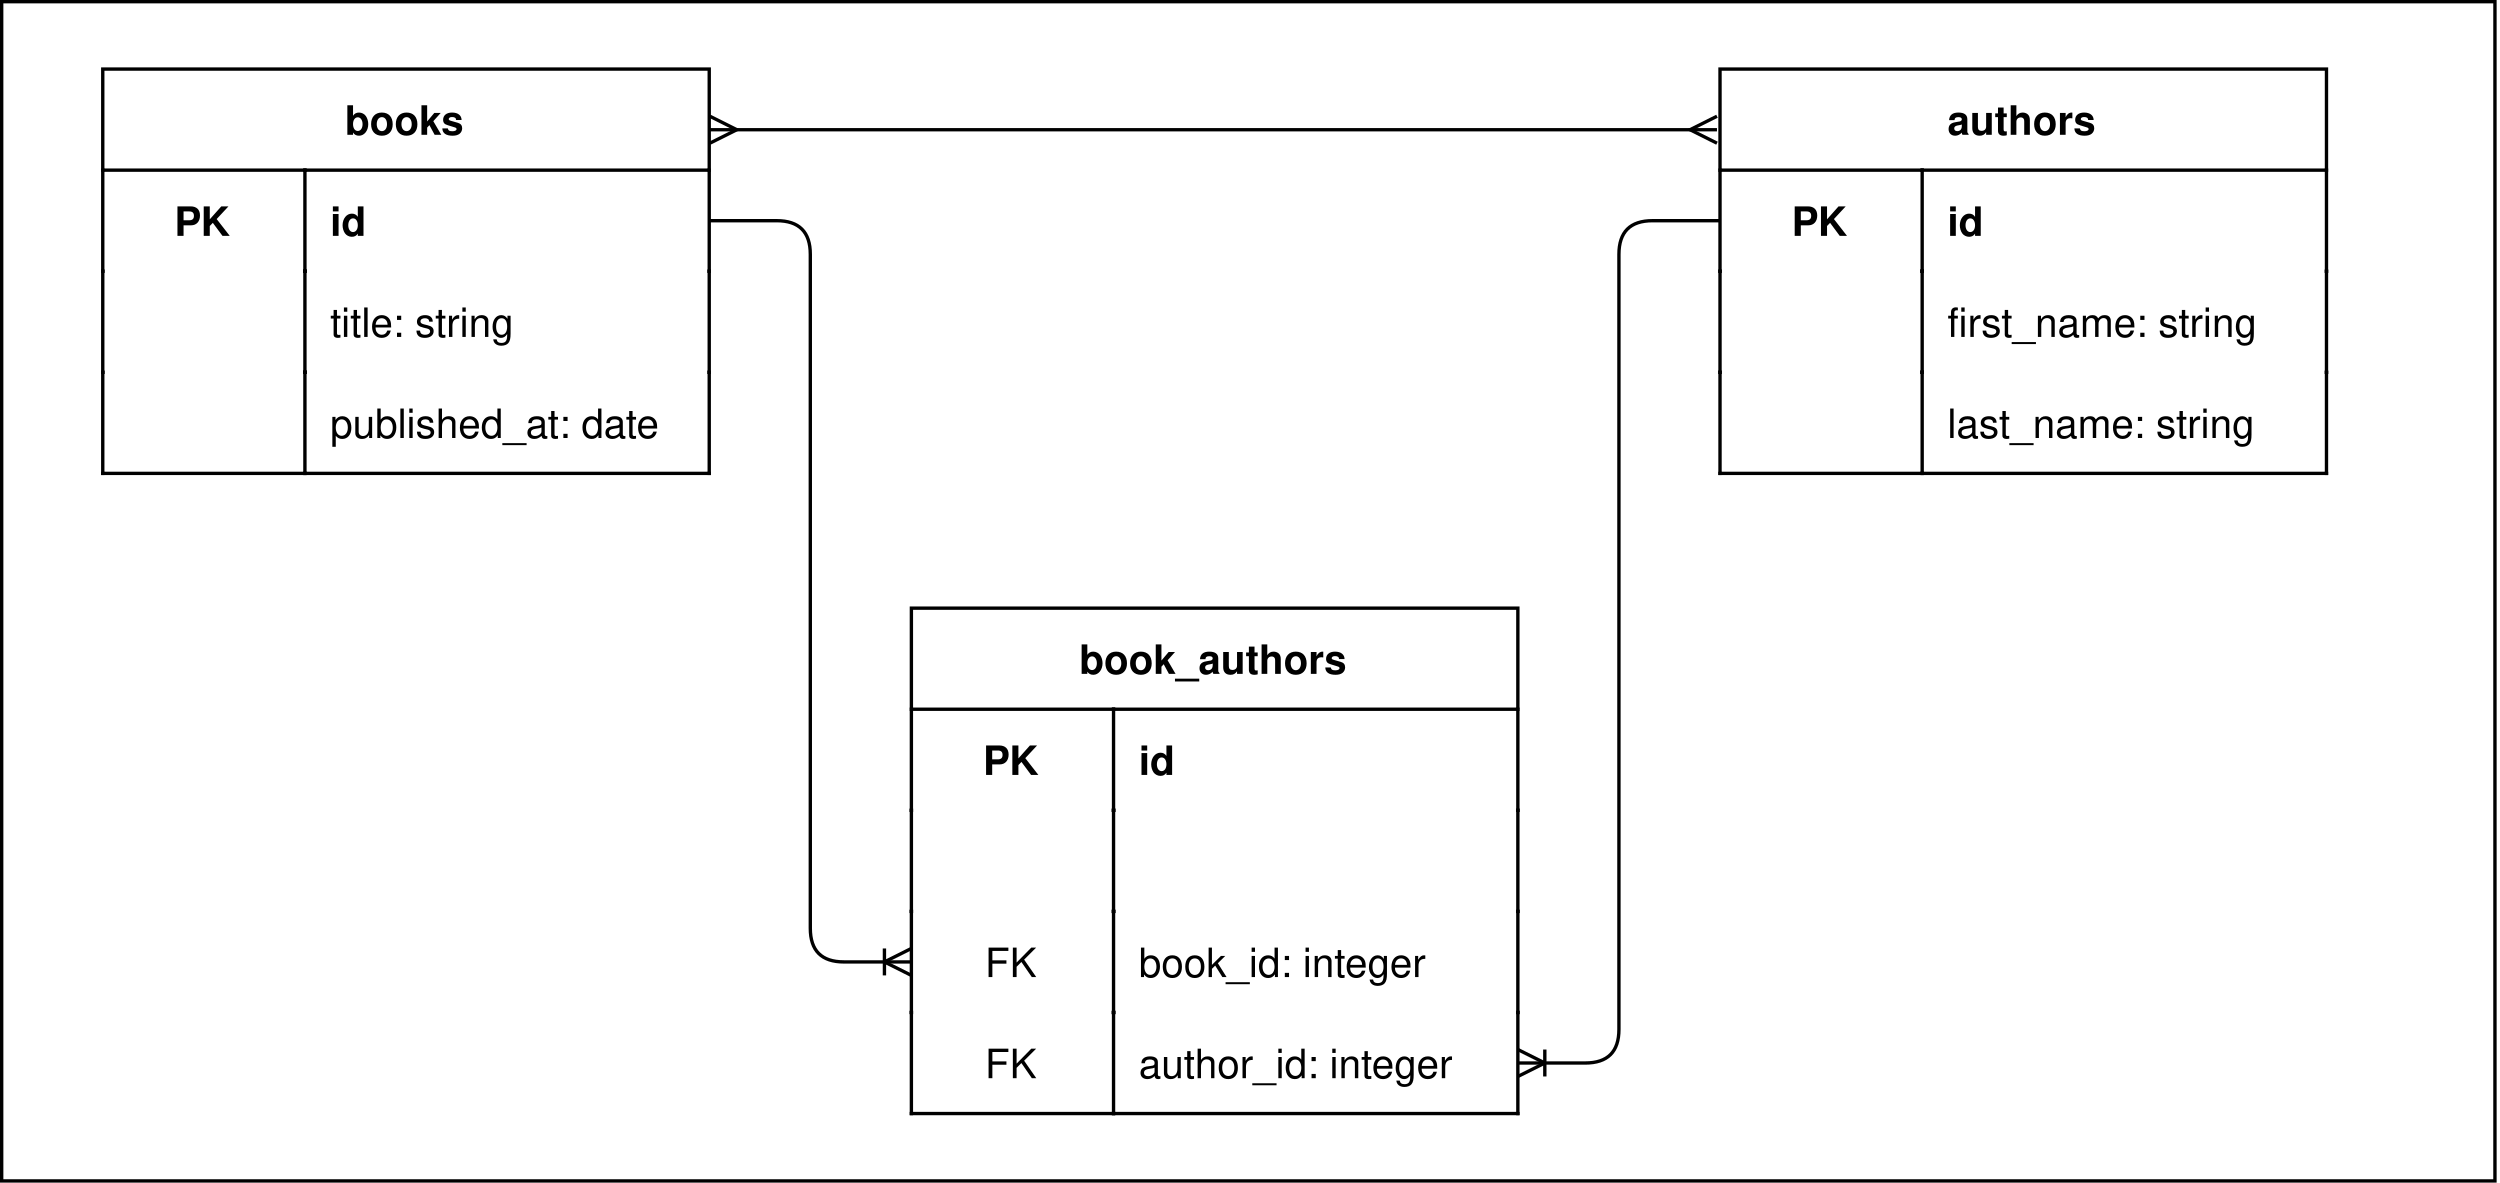
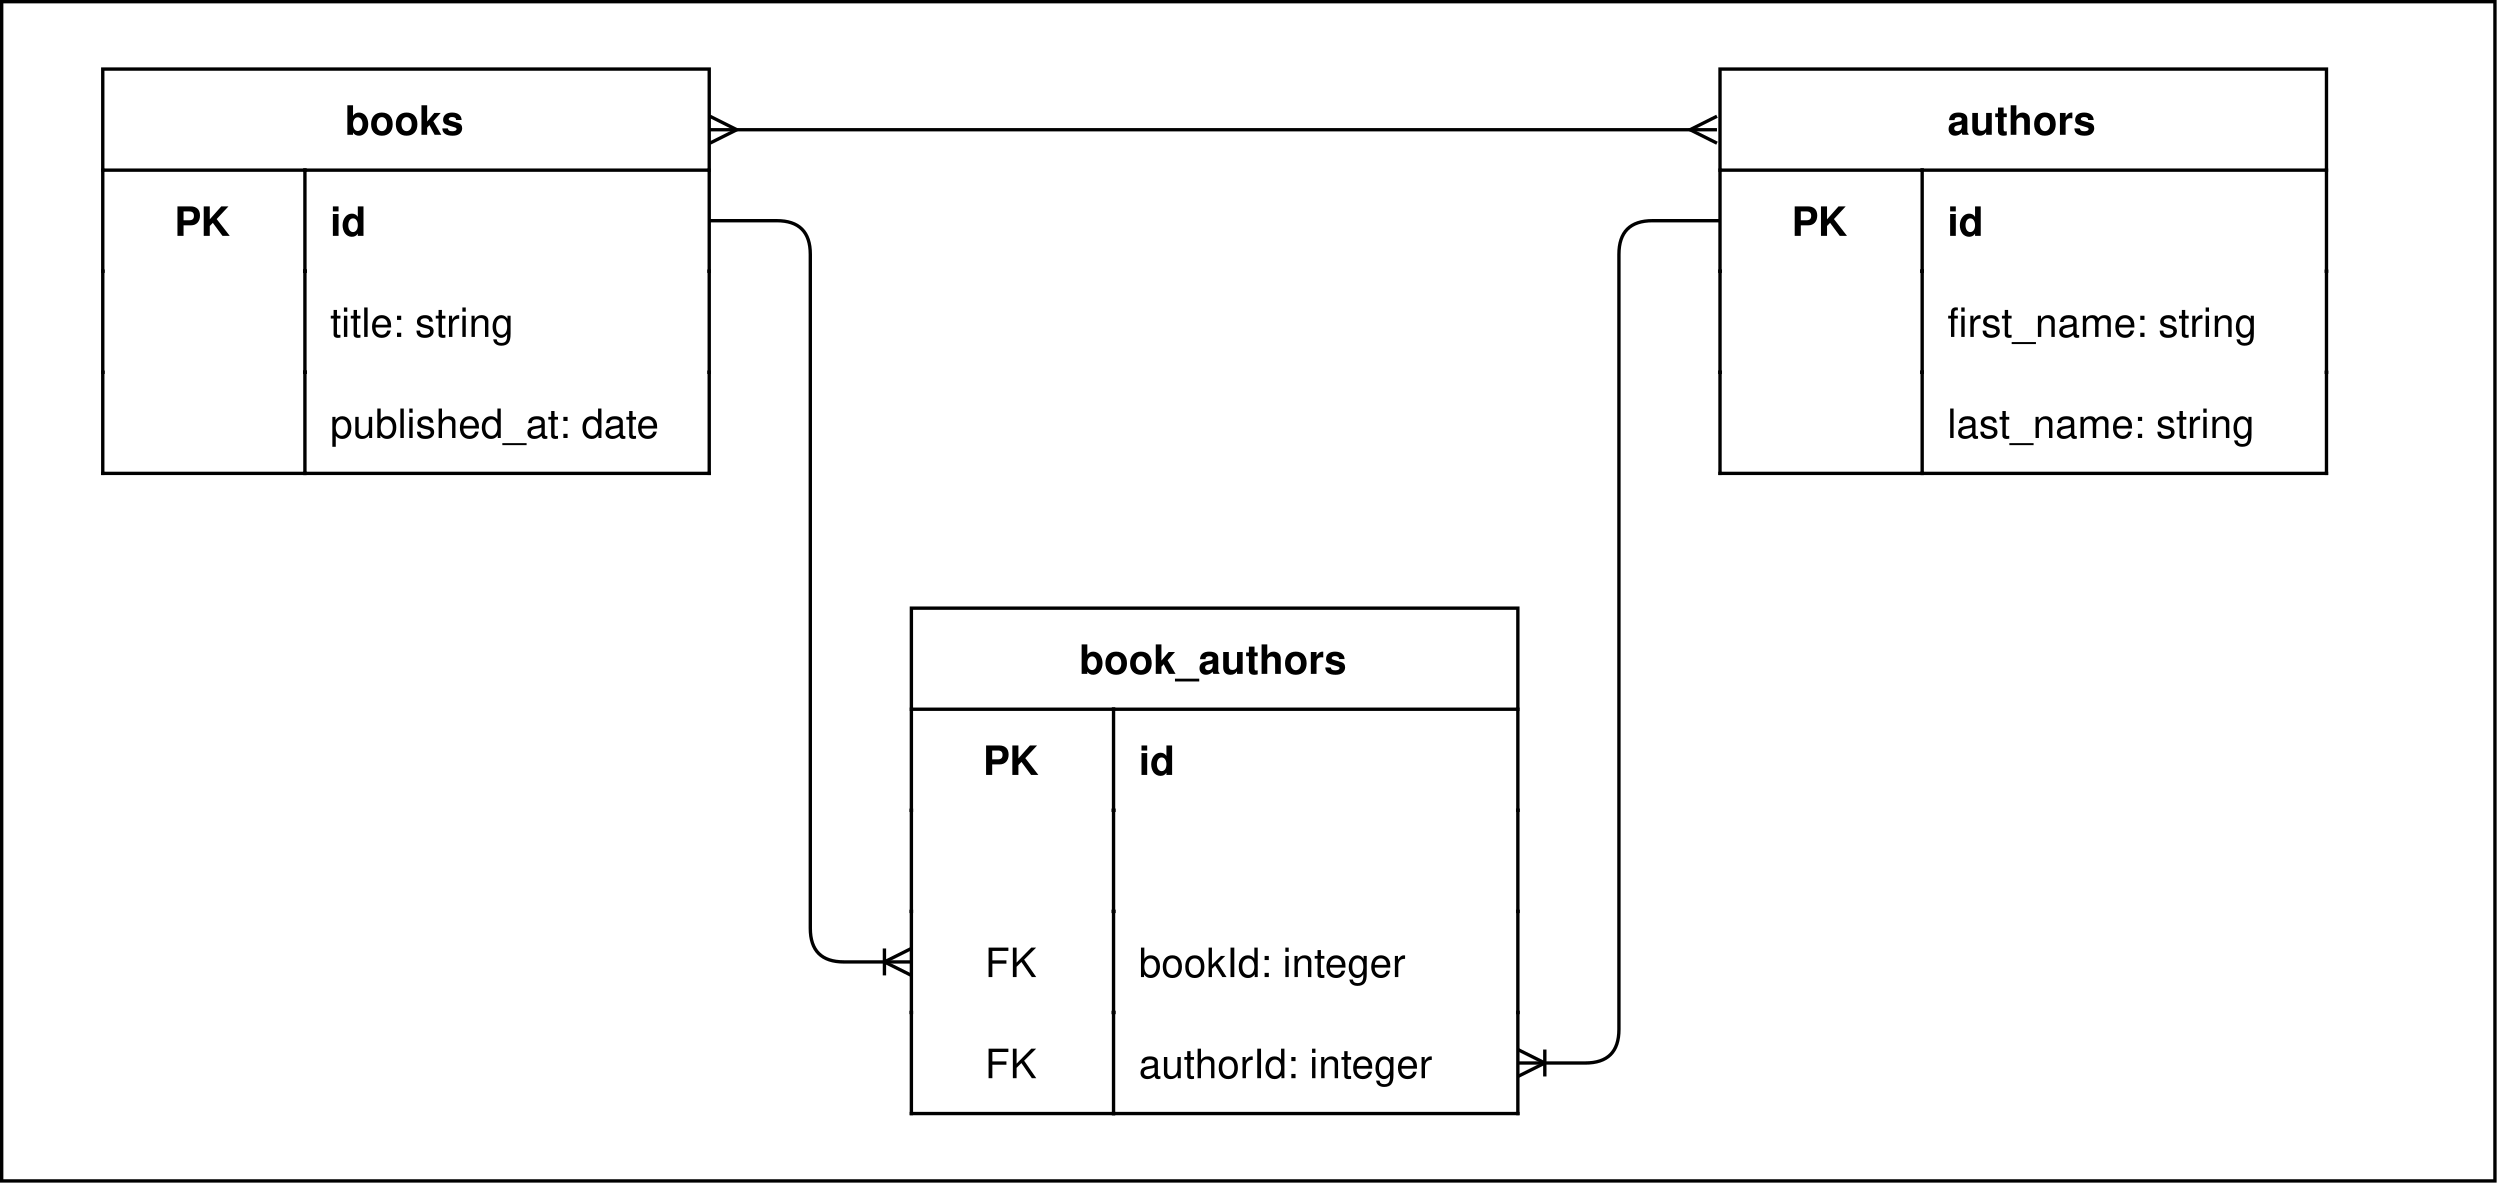
<svg xmlns="http://www.w3.org/2000/svg" host="65bd71144e" version="1.1" width="742px" height="351px" viewBox="-0.5 -0.5 742 351" content="&lt;mxfile&gt;&lt;diagram id=&quot;R4T-n2v91lzMbn1ATa3q&quot; name=&quot;Page-1&quot;&gt;7Vxdb+MoFP01edwq2HWbPk7Szqy0HalqR9rZp4rGJEZDTITJJJlfvxcD8Xfrdhy3QyxFlbnADdxzObYPNCN/ttp9EXgdfeUhYSNvHO5G/vXI8668CfxVhr02XFwZw1LQUJtQZnigv4gxjo11Q0OSFBpKzpmk66JxzuOYzGXBhoXg22KzBWfFb13jJakYHuaYVa3/0lBG2joJxpn9b0KXkf1mNDY1K2wbG0MS4ZBvcyb/ZuTPBOdSX612M8JU7GxcdL/PDbWHgQkSyzYdfN3hJ2YbMzczLrm3kxV8E4dEtR+P/Ok2opI8rPFc1W4BXbBFcsWghODSuCNCkl3jkNBhopAghK+IFHtoYpJhYkKzzSJ7eW5sUS6qvg03NmguD66yCcOFmXP9/M8r83/i/EdSCQLgtFaXEj8p0zSRWEiTmL6KC6SaxDQmwgRizhnD64SmzbUloiy8xXu+kdaRLU0XdEfCe52Xqi2k6C04S0zQF+D8wQxGVWNGlzFczyGk6hungiQwllucyA5wMB18E969XXtVXNCkBhfkdYBL8HJeFiC5V4toGnFBfykgmAlcHqa0vKUrhmNYnTgsmaY8ZaM03JSxGWdcYRnzmFTgVI1CwdffsFgSaQxrTmOZTjmYwgeCMBufBaMAxjqDMsrK8FHNhZzxOJEC0kb5IIDeligEp5KvjVNGFta/MCFW109cSr4yhVZYnz+75vyW2PodQHtRgfbun0ZwYQqSYnYPLI7jJdNQpKSOMyhq8KqNYCFq+XCW1xeHYC5YyssRDUMSt41yUB/lXFgvXhlV4ywLwKu9YQYcEWMJGQ5EnlSgOoyzFXqXFfSg5n3Rs2yo204TuDnReHmre16U4A2OAO+uCEZ+EXmdwt3KXbd4TwYi7pOI63LoWER81R7afhYyCan191ssPHGehe2LUA47SaWK3KcUQAEE+NFZuWt4XWZhhAYa7pOGr3qkYeS5ysOo4QXTJSKuCijrzROjSUTCRyw1H4fwbc6ycRPITtNxvWz0iDcSKHdQj6DGuyzKR62fbFEXsh4a9KOO75fo4whIyGUFCbkvIaGT1pCaAHb6fjmoSP3ScZ8yEnJWR0LuC0mWCz4OeEd8UzlB4cgbhKN+mbdP5chimQP383s/CHfFvU2vly5xb1U7SlUEVa9kI8hmsoQXdFf5+AUFwUk+9gdhol8+PmDcByH7VWXCGUL23Rcm/KowoRXdk6HkJpBdpuSaM6AVfEm4JFb9gWBRub8nDEvK45usRmtEmpORNyqciyVx+EkdPIbizT1g/o1/xfE+rYCBfrdrVRX+U4WzwBavd/nKa0vlZEfld+scrnO9oJR1UgXbR09LzaWZTc3U+UbMTStzx5L2ltDu4exwXLSg7VujSKP3sziOZ7LlTt2Csjwsn031ynsGevymV5YdFUd++ZBr2ZGedcXRW9KseucftosOQASoBESvp41rzqQOT2W/9VTWdFTyHbaLao6surNdpDPX6aeymiOoJ7Rd1ASw009kr9hRGOi4Azruc7vI+vg4Ow6dSZZXznOxX91OWFCRyMcYr8hJHD5uAtllPva9gY975eM+N5H8Fv8C/GfysU5bt/m4ql0xfEp03ISx03Tc4jRVD4Ileptgaa+PJ1haNSevWLbYvTiqYlkWGg+/cvBaxfK8rFiWHXWnWPotXsO6zbOVTrH0OaFiPSTeX+Oz8TgoZh96Mf1U6Y4ICgFIddOCiA4Oi0I6ej4xVaHs7G3Jel7N1Rb/RX5cdd0rpZg9sPvaXA3GZUcXHeUqFLPfSNHNsx+a8W/+Bw==&lt;/diagram&gt;&lt;/mxfile&gt;">
  <defs>
    <clipPath id="mx-clip-30-50-60-30-0">
      <rect x="30" y="50" width="60" height="30" />
    </clipPath>
    <clipPath id="mx-clip-96-50-114-30-0">
      <rect x="96" y="50" width="114" height="30" />
    </clipPath>
    <clipPath id="mx-clip-96-80-114-30-0">
      <rect x="96" y="80" width="114" height="30" />
    </clipPath>
    <clipPath id="mx-clip-96-110-114-30-0">
      <rect x="96" y="110" width="114" height="30" />
    </clipPath>
    <clipPath id="mx-clip-270-210-60-30-0">
      <rect x="270" y="210" width="60" height="30" />
    </clipPath>
    <clipPath id="mx-clip-336-210-114-30-0">
      <rect x="336" y="210" width="114" height="30" />
    </clipPath>
    <clipPath id="mx-clip-270-270-60-30-0">
      <rect x="270" y="270" width="60" height="30" />
    </clipPath>
    <clipPath id="mx-clip-336-270-114-30-0">
      <rect x="336" y="270" width="114" height="30" />
    </clipPath>
    <clipPath id="mx-clip-270-300-60-30-0">
      <rect x="270" y="300" width="60" height="30" />
    </clipPath>
    <clipPath id="mx-clip-336-300-114-30-0">
      <rect x="336" y="300" width="114" height="30" />
    </clipPath>
    <clipPath id="mx-clip-510-50-60-30-0">
      <rect x="510" y="50" width="60" height="30" />
    </clipPath>
    <clipPath id="mx-clip-576-50-114-30-0">
      <rect x="576" y="50" width="114" height="30" />
    </clipPath>
    <clipPath id="mx-clip-576-80-114-30-0">
      <rect x="576" y="80" width="114" height="30" />
    </clipPath>
    <clipPath id="mx-clip-576-110-114-30-0">
      <rect x="576" y="110" width="114" height="30" />
    </clipPath>
  </defs>
  <g>
    <rect x="0" y="0" width="740" height="350" fill="rgb(255, 255, 255)" stroke="rgb(0, 0, 0)" pointer-events="all" />
    <path d="M 30 50 L 30 20 L 210 20 L 210 50" fill="rgb(255, 255, 255)" stroke="rgb(0, 0, 0)" stroke-miterlimit="10" pointer-events="all" />
    <path d="M 30 50 L 30 140 L 210 140 L 210 50" fill="none" stroke="rgb(0, 0, 0)" stroke-miterlimit="10" pointer-events="none" />
    <path d="M 30 50 L 210 50" fill="none" stroke="rgb(0, 0, 0)" stroke-miterlimit="10" pointer-events="none" />
    <path d="M 90 50 L 90 80 L 90 110 L 90 140" fill="none" stroke="rgb(0, 0, 0)" stroke-miterlimit="10" pointer-events="none" />
    <g fill="rgb(0, 0, 0)" font-family="Helvetica" font-weight="bold" pointer-events="none" text-anchor="middle" font-size="12px">
      <text x="119.5" y="39.5">
                books
            </text>
    </g>
    <path d="M 30 50 M 90 50 M 90 80 M 30 80" fill="none" stroke="rgb(0, 0, 0)" stroke-linecap="square" stroke-miterlimit="10" pointer-events="none" />
    <g fill="rgb(0, 0, 0)" font-family="Helvetica" font-weight="bold" pointer-events="none" clip-path="url(#mx-clip-30-50-60-30-0)" text-anchor="middle" font-size="12px">
      <text x="59.5" y="69.5">
                PK
            </text>
    </g>
    <path d="M 90 50 M 210 50 M 210 80 M 90 80" fill="none" stroke="rgb(0, 0, 0)" stroke-linecap="square" stroke-miterlimit="10" pointer-events="none" />
    <g fill="rgb(0, 0, 0)" font-family="Helvetica" font-weight="bold" text-decoration="underline" pointer-events="none" clip-path="url(#mx-clip-96-50-114-30-0)" font-size="12px">
      <text x="97.5" y="69.5">
                id
            </text>
    </g>
    <path d="M 30 80 M 90 80 M 90 110 M 30 110" fill="none" stroke="rgb(0, 0, 0)" stroke-linecap="square" stroke-miterlimit="10" pointer-events="none" />
    <path d="M 90 80 M 210 80 M 210 110 M 90 110" fill="none" stroke="rgb(0, 0, 0)" stroke-linecap="square" stroke-miterlimit="10" pointer-events="none" />
    <g fill="rgb(0, 0, 0)" font-family="Helvetica" pointer-events="none" clip-path="url(#mx-clip-96-80-114-30-0)" font-size="12px">
      <text x="97.5" y="99.5">
                title: string
            </text>
    </g>
    <path d="M 30 110 M 90 110 M 90 140 M 30 140" fill="none" stroke="rgb(0, 0, 0)" stroke-linecap="square" stroke-miterlimit="10" pointer-events="none" />
    <path d="M 90 110 M 210 110 M 210 140 M 90 140" fill="none" stroke="rgb(0, 0, 0)" stroke-linecap="square" stroke-miterlimit="10" pointer-events="none" />
    <g fill="rgb(0, 0, 0)" font-family="Helvetica" pointer-events="none" clip-path="url(#mx-clip-96-110-114-30-0)" font-size="12px">
      <text x="97.5" y="129.5">
                published_at: date
            </text>
    </g>
    <path d="M 270 210 L 270 180 L 450 180 L 450 210" fill="rgb(255, 255, 255)" stroke="rgb(0, 0, 0)" stroke-miterlimit="10" pointer-events="none" />
    <path d="M 270 210 L 270 330 L 450 330 L 450 210" fill="none" stroke="rgb(0, 0, 0)" stroke-miterlimit="10" pointer-events="none" />
    <path d="M 270 210 L 450 210" fill="none" stroke="rgb(0, 0, 0)" stroke-miterlimit="10" pointer-events="none" />
    <path d="M 330 210 L 330 240 L 330 270 L 330 300 L 330 330" fill="none" stroke="rgb(0, 0, 0)" stroke-miterlimit="10" pointer-events="none" />
    <g fill="rgb(0, 0, 0)" font-family="Helvetica" font-weight="bold" pointer-events="none" text-anchor="middle" font-size="12px">
      <text x="359.5" y="199.5">
                book_authors
            </text>
    </g>
    <path d="M 270 210 M 330 210 M 330 240 M 270 240" fill="none" stroke="rgb(0, 0, 0)" stroke-linecap="square" stroke-miterlimit="10" pointer-events="none" />
    <g fill="rgb(0, 0, 0)" font-family="Helvetica" font-weight="bold" pointer-events="none" clip-path="url(#mx-clip-270-210-60-30-0)" text-anchor="middle" font-size="12px">
      <text x="299.5" y="229.5">
                PK
            </text>
    </g>
    <path d="M 330 210 M 450 210 M 450 240 M 330 240" fill="none" stroke="rgb(0, 0, 0)" stroke-linecap="square" stroke-miterlimit="10" pointer-events="none" />
    <g fill="rgb(0, 0, 0)" font-family="Helvetica" font-weight="bold" text-decoration="underline" pointer-events="none" clip-path="url(#mx-clip-336-210-114-30-0)" font-size="12px">
      <text x="337.5" y="229.5">
                id
            </text>
    </g>
    <path d="M 270 240 M 330 240 M 330 270 M 270 270" fill="none" stroke="rgb(0, 0, 0)" stroke-linecap="square" stroke-miterlimit="10" pointer-events="none" />
    <path d="M 330 240 M 450 240 M 450 270 M 330 270" fill="none" stroke="rgb(0, 0, 0)" stroke-linecap="square" stroke-miterlimit="10" pointer-events="none" />
    <path d="M 270 270 M 330 270 M 330 300 M 270 300" fill="none" stroke="rgb(0, 0, 0)" stroke-linecap="square" stroke-miterlimit="10" pointer-events="none" />
    <g fill="rgb(0, 0, 0)" font-family="Helvetica" pointer-events="none" clip-path="url(#mx-clip-270-270-60-30-0)" text-anchor="middle" font-size="12px">
      <text x="299.5" y="289.5">
                FK
            </text>
    </g>
    <path d="M 330 270 M 450 270 M 450 300 M 330 300" fill="none" stroke="rgb(0, 0, 0)" stroke-linecap="square" stroke-miterlimit="10" pointer-events="none" />
    <g fill="rgb(0, 0, 0)" font-family="Helvetica" pointer-events="none" clip-path="url(#mx-clip-336-270-114-30-0)" font-size="12px">
      <text x="337.5" y="289.5">
-                 book_id: integer
+                 bookId: integer
            </text>
    </g>
    <path d="M 270 300 M 330 300 M 330 330 M 270 330" fill="none" stroke="rgb(0, 0, 0)" stroke-linecap="square" stroke-miterlimit="10" pointer-events="none" />
    <g fill="rgb(0, 0, 0)" font-family="Helvetica" pointer-events="none" clip-path="url(#mx-clip-270-300-60-30-0)" text-anchor="middle" font-size="12px">
      <text x="299.5" y="319.5">
                FK
            </text>
    </g>
    <path d="M 330 300 M 450 300 M 450 330 M 330 330" fill="none" stroke="rgb(0, 0, 0)" stroke-linecap="square" stroke-miterlimit="10" pointer-events="none" />
    <g fill="rgb(0, 0, 0)" font-family="Helvetica" pointer-events="none" clip-path="url(#mx-clip-336-300-114-30-0)" font-size="12px">
      <text x="337.5" y="319.5">
-                 author_id: integer
+                 authorId: integer
            </text>
    </g>
    <path d="M 210 65 L 230 65 Q 240 65 240 75 L 240 165 Q 240 175 240 185 L 240 275 Q 240 285 250 285 L 270 285" fill="none" stroke="rgb(0, 0, 0)" stroke-miterlimit="10" pointer-events="none" />
    <path d="M 262 289 L 262 281 M 270 281 L 262 285 L 270 289" fill="none" stroke="rgb(0, 0, 0)" stroke-miterlimit="10" pointer-events="none" />
    <path d="M 510 50 L 510 20 L 690 20 L 690 50" fill="rgb(255, 255, 255)" stroke="rgb(0, 0, 0)" stroke-miterlimit="10" pointer-events="none" />
    <path d="M 510 50 L 510 140 L 690 140 L 690 50" fill="none" stroke="rgb(0, 0, 0)" stroke-miterlimit="10" pointer-events="none" />
    <path d="M 510 50 L 690 50" fill="none" stroke="rgb(0, 0, 0)" stroke-miterlimit="10" pointer-events="none" />
    <path d="M 570 50 L 570 80 L 570 110 L 570 140" fill="none" stroke="rgb(0, 0, 0)" stroke-miterlimit="10" pointer-events="none" />
    <g fill="rgb(0, 0, 0)" font-family="Helvetica" font-weight="bold" pointer-events="none" text-anchor="middle" font-size="12px">
      <text x="599.5" y="39.5">
                authors
            </text>
    </g>
    <path d="M 510 50 M 570 50 M 570 80 M 510 80" fill="none" stroke="rgb(0, 0, 0)" stroke-linecap="square" stroke-miterlimit="10" pointer-events="none" />
    <g fill="rgb(0, 0, 0)" font-family="Helvetica" font-weight="bold" pointer-events="none" clip-path="url(#mx-clip-510-50-60-30-0)" text-anchor="middle" font-size="12px">
      <text x="539.5" y="69.5">
                PK
            </text>
    </g>
    <path d="M 570 50 M 690 50 M 690 80 M 570 80" fill="none" stroke="rgb(0, 0, 0)" stroke-linecap="square" stroke-miterlimit="10" pointer-events="none" />
    <g fill="rgb(0, 0, 0)" font-family="Helvetica" font-weight="bold" text-decoration="underline" pointer-events="none" clip-path="url(#mx-clip-576-50-114-30-0)" font-size="12px">
      <text x="577.5" y="69.5">
                id
            </text>
    </g>
    <path d="M 510 80 M 570 80 M 570 110 M 510 110" fill="none" stroke="rgb(0, 0, 0)" stroke-linecap="square" stroke-miterlimit="10" pointer-events="none" />
    <path d="M 570 80 M 690 80 M 690 110 M 570 110" fill="none" stroke="rgb(0, 0, 0)" stroke-linecap="square" stroke-miterlimit="10" pointer-events="none" />
    <g fill="rgb(0, 0, 0)" font-family="Helvetica" pointer-events="none" clip-path="url(#mx-clip-576-80-114-30-0)" font-size="12px">
      <text x="577.5" y="99.5">
                first_name: string
            </text>
    </g>
    <path d="M 510 110 M 570 110 M 570 140 M 510 140" fill="none" stroke="rgb(0, 0, 0)" stroke-linecap="square" stroke-miterlimit="10" pointer-events="none" />
    <path d="M 570 110 M 690 110 M 690 140 M 570 140" fill="none" stroke="rgb(0, 0, 0)" stroke-linecap="square" stroke-miterlimit="10" pointer-events="none" />
    <g fill="rgb(0, 0, 0)" font-family="Helvetica" pointer-events="none" clip-path="url(#mx-clip-576-110-114-30-0)" font-size="12px">
      <text x="577.5" y="129.5">
                last_name: string
            </text>
    </g>
    <path d="M 510 65 L 490 65 Q 480 65 480 75 L 480 305 Q 480 315 470 315 L 450 315" fill="none" stroke="rgb(0, 0, 0)" stroke-miterlimit="10" pointer-events="none" />
    <path d="M 458 311 L 458 319 M 450 319 L 458 315 L 450 311" fill="none" stroke="rgb(0, 0, 0)" stroke-miterlimit="10" pointer-events="none" />
    <path d="M 210.18 38 L 230.18 38 Q 240.18 38 250.18 38 L 469.1 38 Q 479.1 38 489.1 38 L 509.1 38" fill="none" stroke="rgb(0, 0, 0)" stroke-miterlimit="10" pointer-events="none" />
    <path d="M 210.18 42 L 218.18 38 L 210.18 34" fill="none" stroke="rgb(0, 0, 0)" stroke-miterlimit="10" pointer-events="none" />
    <path d="M 509.1 34 L 501.1 38 L 509.1 42" fill="none" stroke="rgb(0, 0, 0)" stroke-miterlimit="10" pointer-events="none" />
  </g>
</svg>
